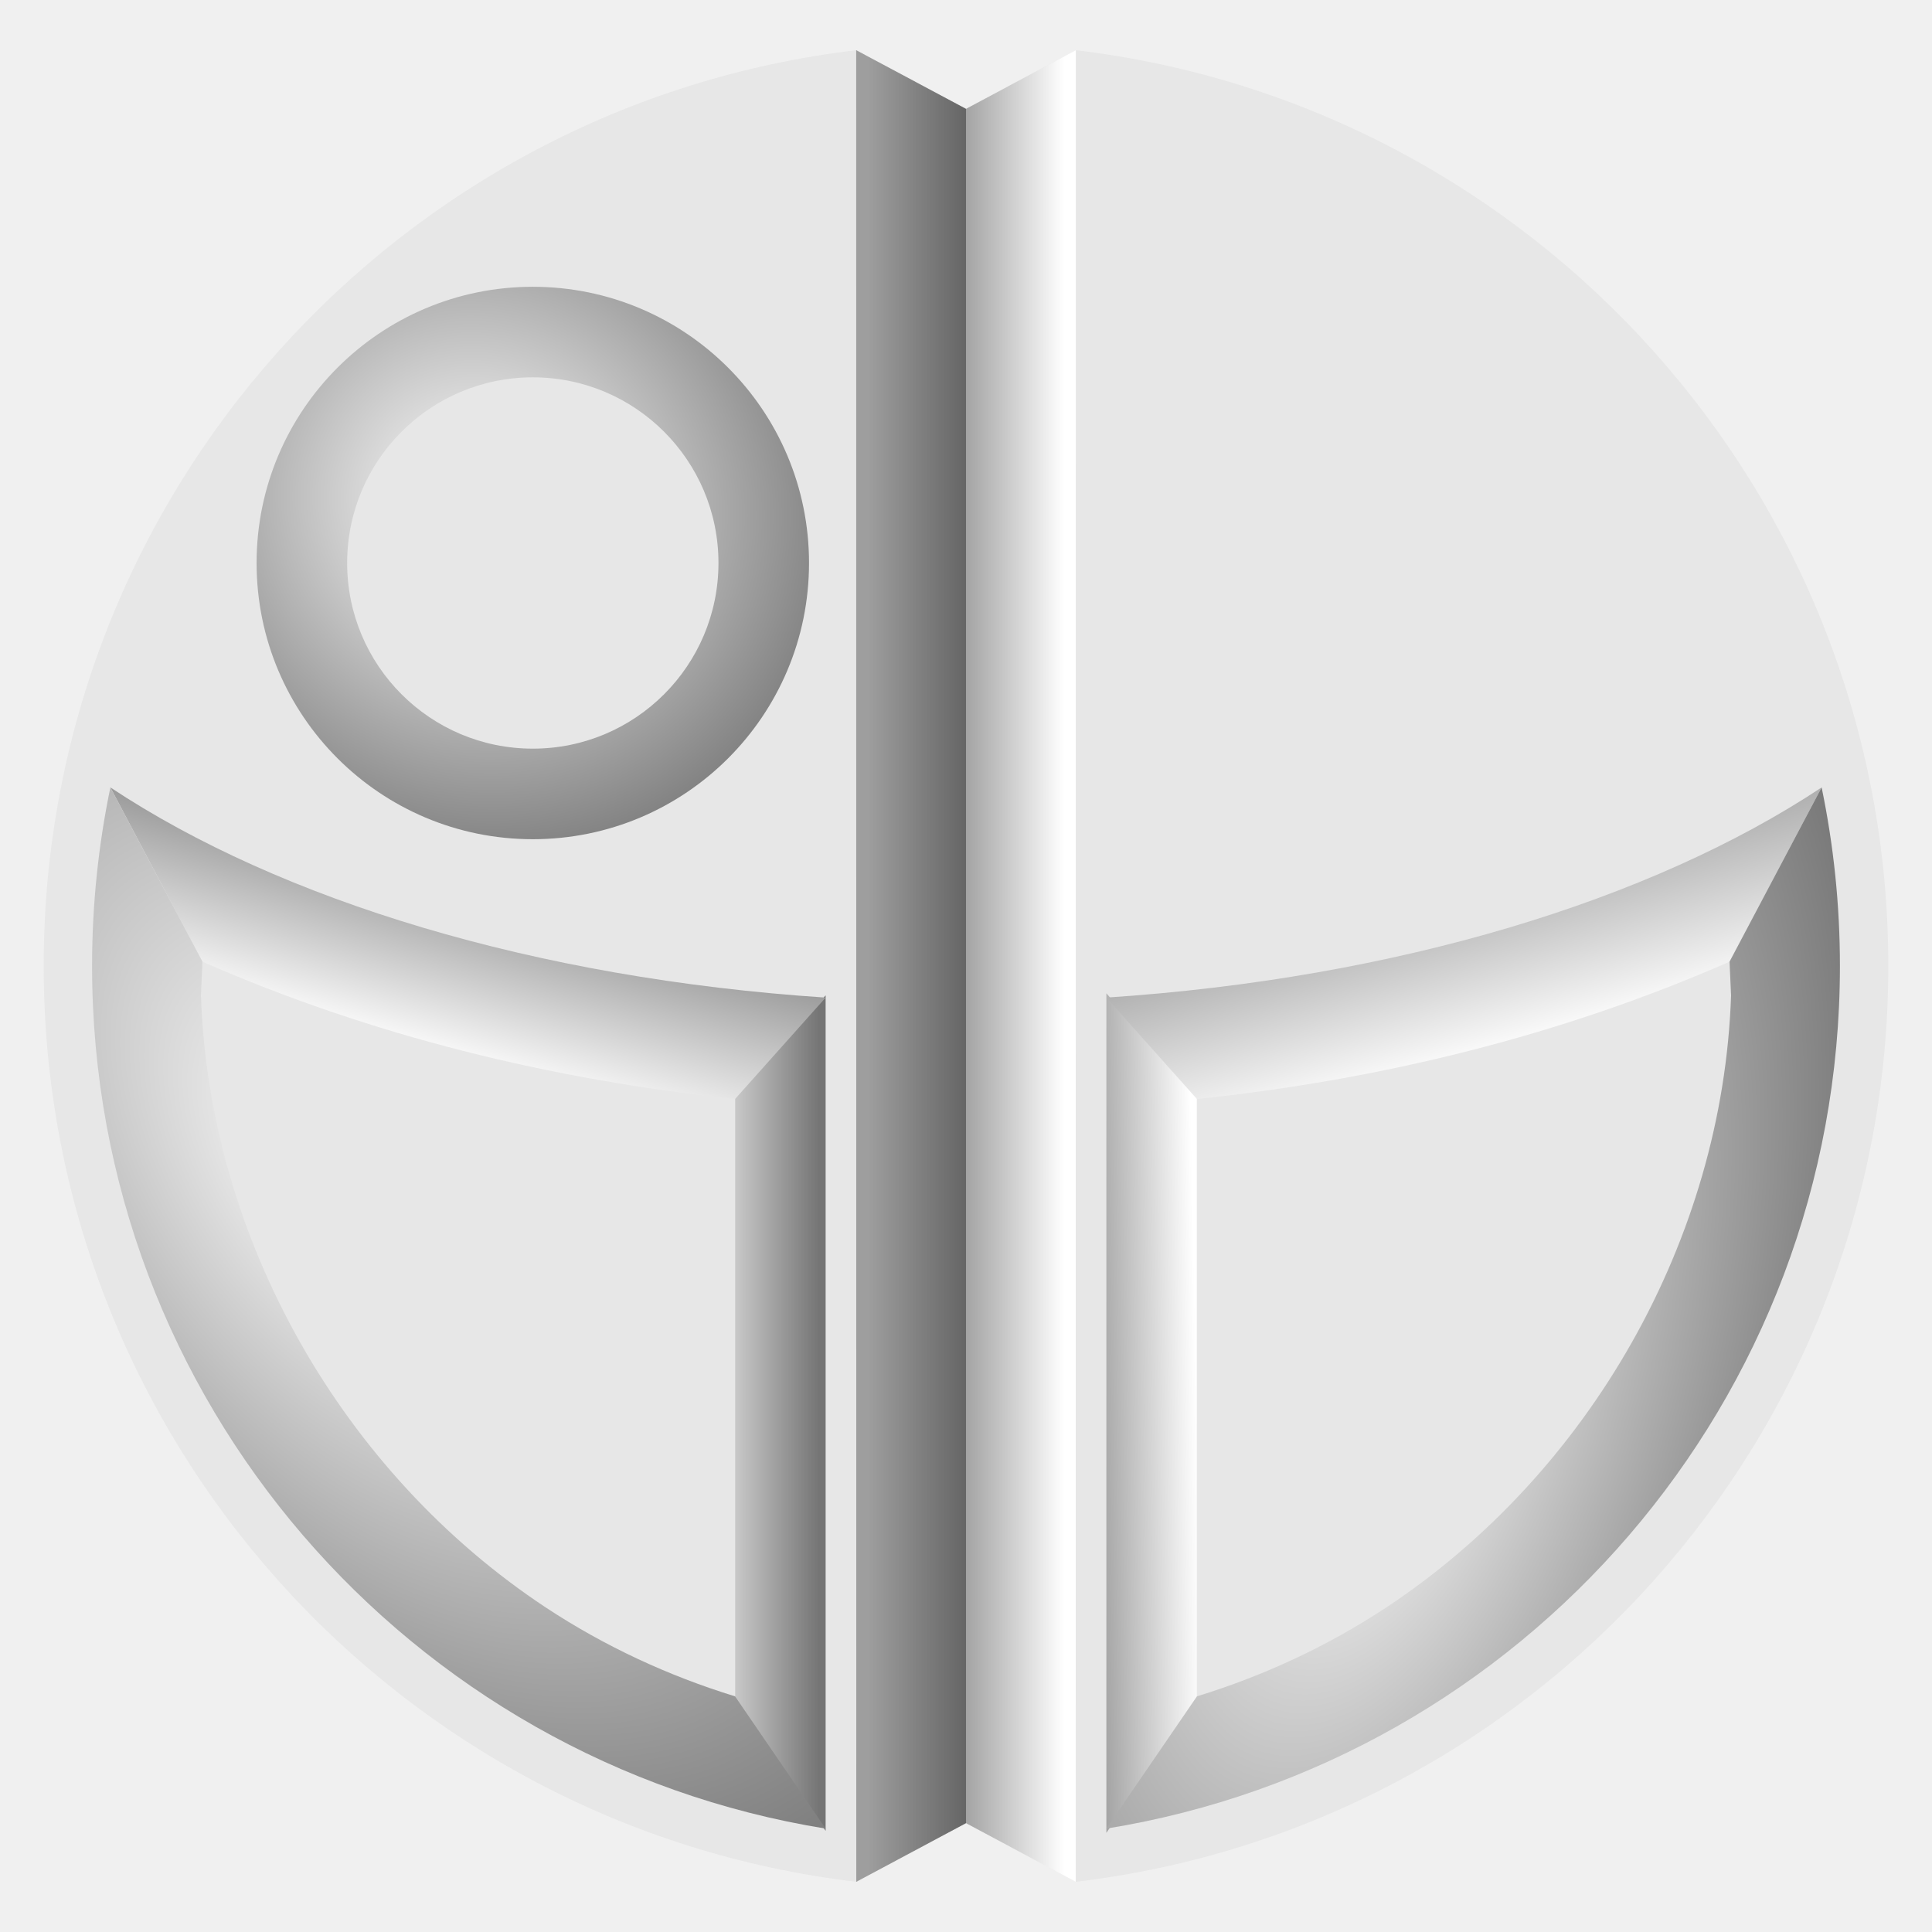
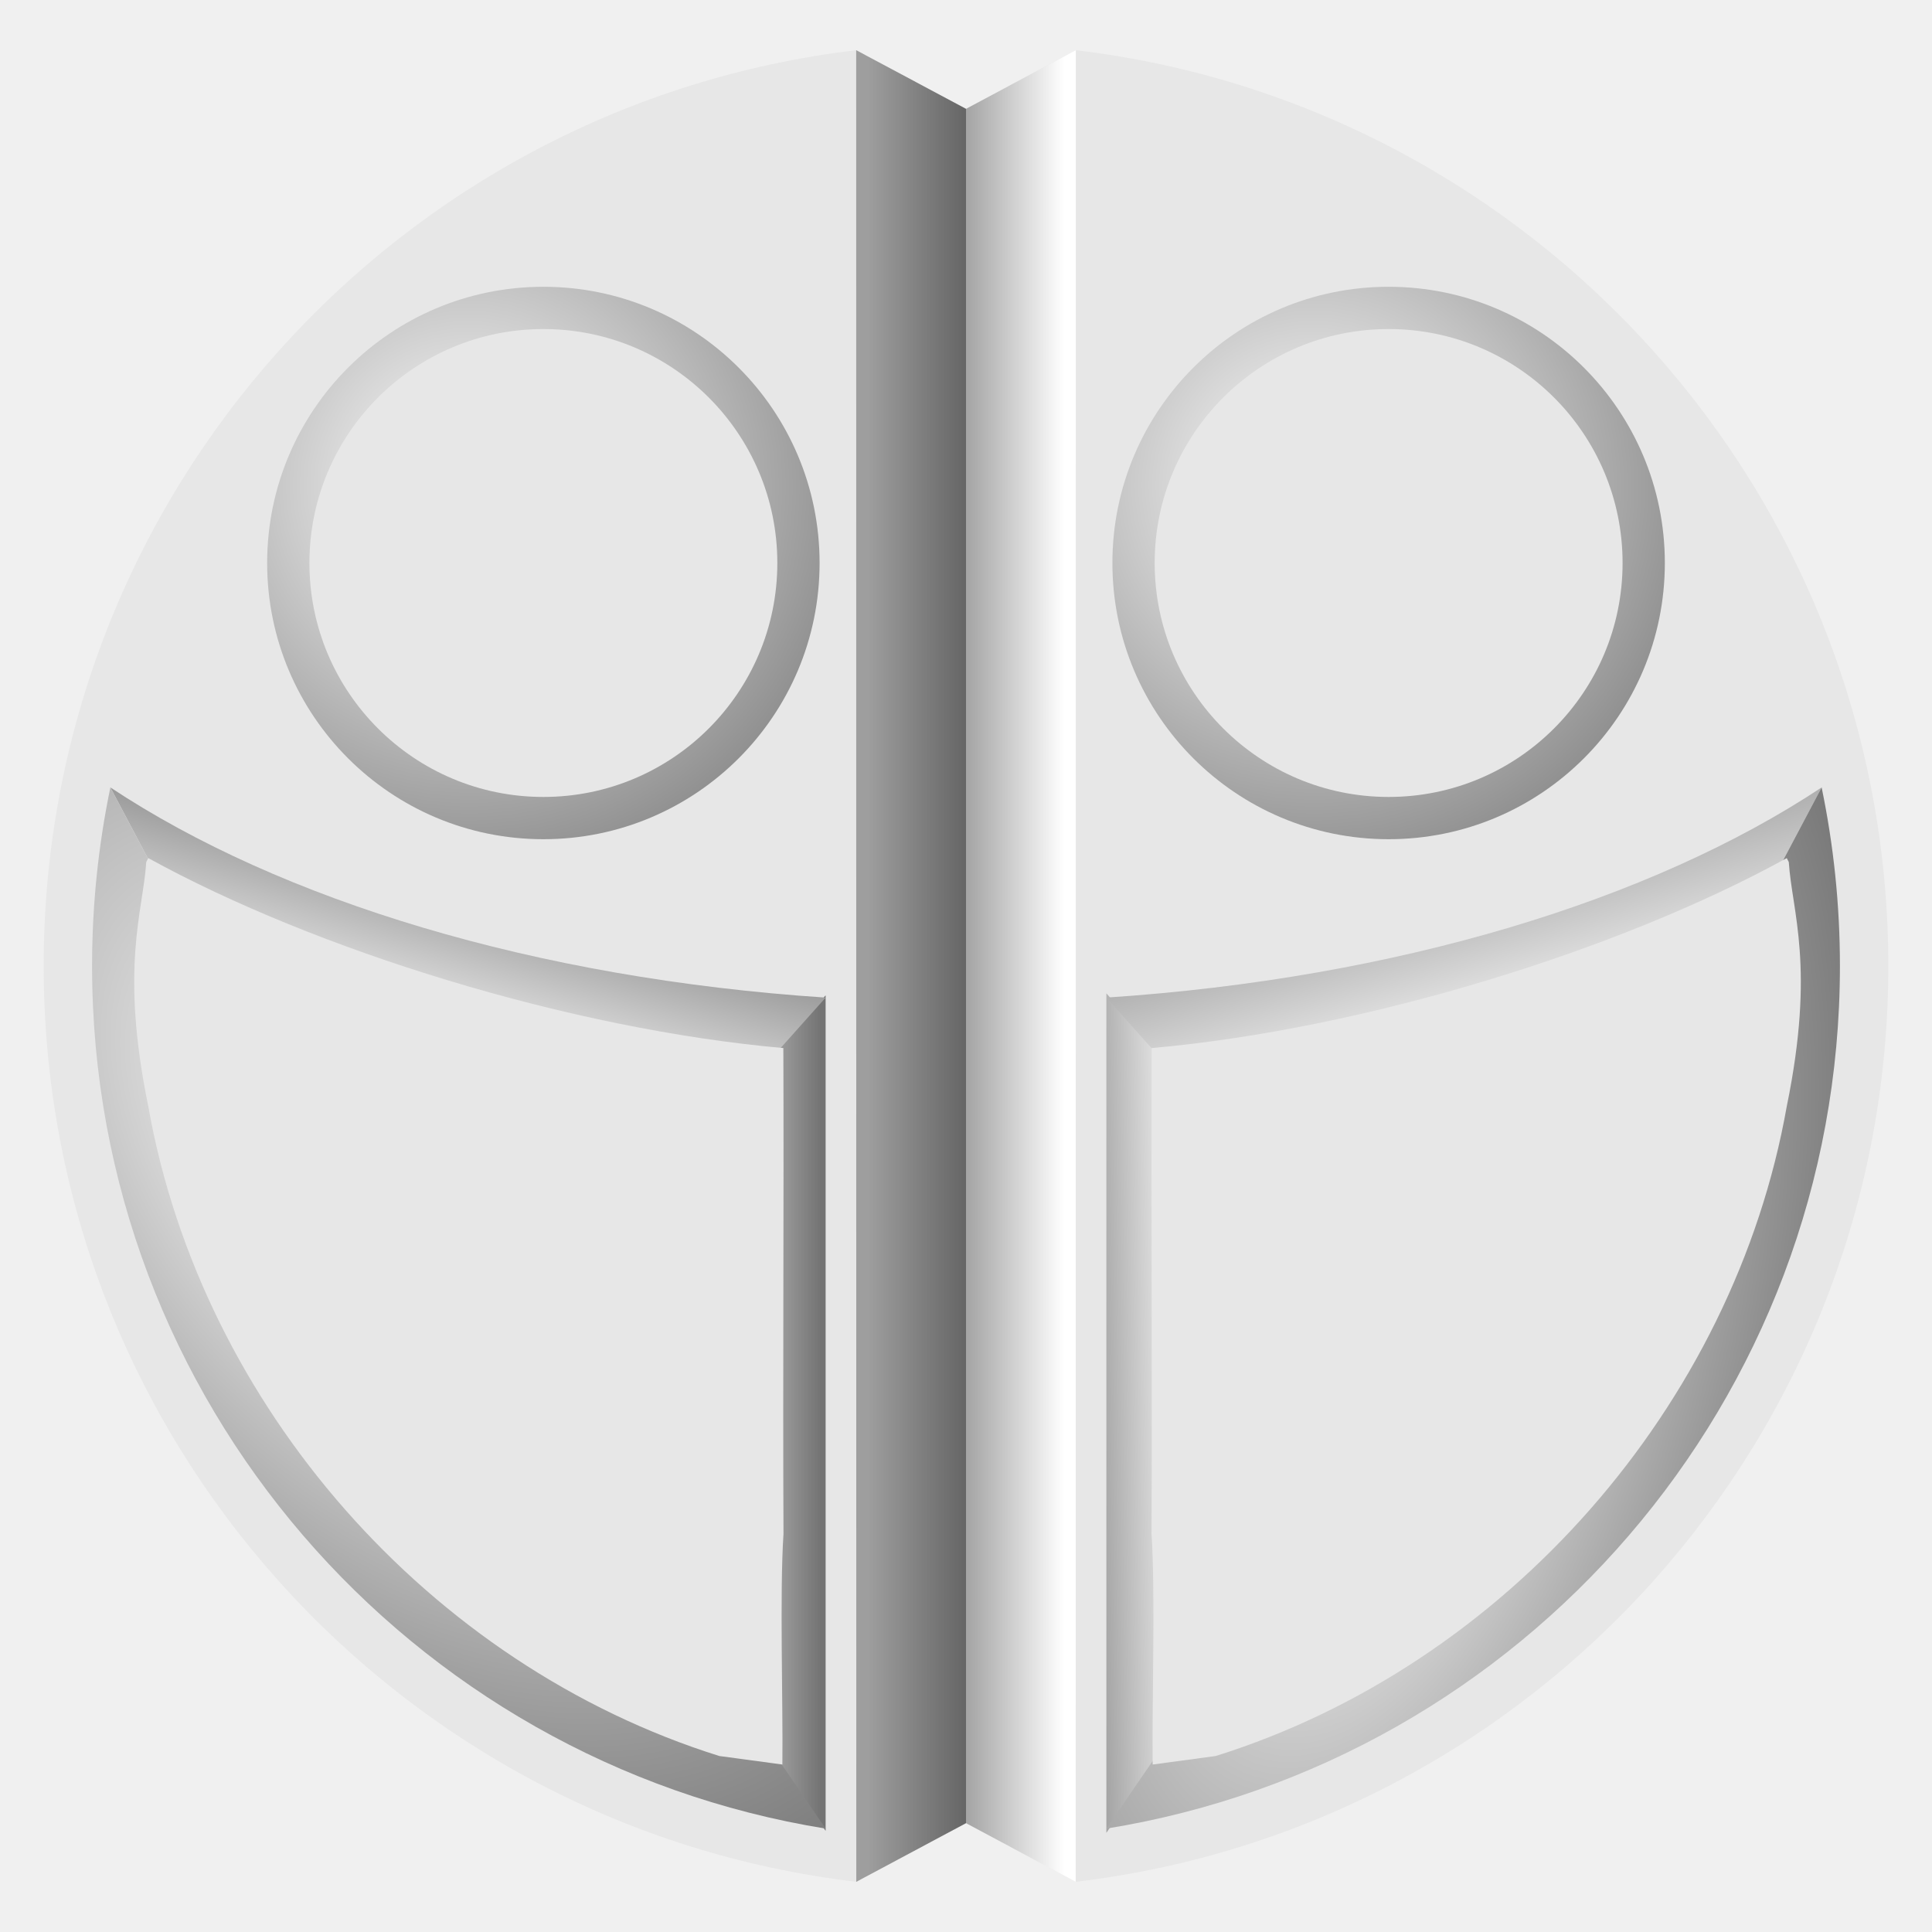
<svg xmlns="http://www.w3.org/2000/svg" xmlns:xlink="http://www.w3.org/1999/xlink" width="640" height="640" id="svg2" version="1.1">
  <defs id="defs4">
    <linearGradient id="linearGradient4079">
      <stop id="stop4081" offset="0" style="stop-color:#959595;stop-opacity:1;" />
      <stop id="stop4083" offset="1" style="stop-color:#515151;stop-opacity:1;" />
    </linearGradient>
    <linearGradient id="linearGradient4055">
      <stop style="stop-color:#ffffff;stop-opacity:1;" offset="0" id="stop4057" />
      <stop style="stop-color:#747474;stop-opacity:1;" offset="1" id="stop4059" />
    </linearGradient>
    <linearGradient id="linearGradient3993">
      <stop style="stop-color:#000000;stop-opacity:0;" offset="0" id="stop3995" />
      <stop id="stop4003" offset="0.5" style="stop-color:#000000;stop-opacity:0.358;" />
      <stop style="stop-color:#000000;stop-opacity:0;" offset="1" id="stop3997" />
    </linearGradient>
    <linearGradient id="linearGradient3975">
      <stop id="stop3977" offset="0" style="stop-color:#508249;stop-opacity:1;" />
      <stop style="stop-color:#79b171;stop-opacity:1;" offset="0.541" id="stop3979" />
      <stop id="stop3981" offset="1" style="stop-color:#508249;stop-opacity:1;" />
    </linearGradient>
    <linearGradient id="linearGradient3957">
      <stop style="stop-color:#508249;stop-opacity:1;" offset="0" id="stop3959" />
      <stop id="stop3965" offset="0.398" style="stop-color:#79b171;stop-opacity:1;" />
      <stop style="stop-color:#508249;stop-opacity:1;" offset="1" id="stop3961" />
    </linearGradient>
    <linearGradient id="linearGradient3925">
      <stop style="stop-color:#8dbc87;stop-opacity:1;" offset="0" id="stop3927" />
      <stop style="stop-color:#3a6035;stop-opacity:1;" offset="1" id="stop3929" />
    </linearGradient>
    <linearGradient id="linearGradient4510">
      <stop style="stop-color:#d0cfb8;stop-opacity:1;" offset="0" id="stop4512" />
      <stop id="stop4524" offset="0.5" style="stop-color:#ffffff;stop-opacity:1;" />
      <stop style="stop-color:#d0cfb8;stop-opacity:1;" offset="1" id="stop4514" />
    </linearGradient>
    <linearGradient id="linearGradient4500">
      <stop style="stop-color:#ffffff;stop-opacity:1;" offset="0" id="stop4502" />
      <stop style="stop-color:#909065;stop-opacity:1;" offset="1" id="stop4504" />
    </linearGradient>
    <linearGradient id="linearGradient4396">
      <stop style="stop-color:#272727;stop-opacity:1;" offset="0" id="stop4398" />
      <stop style="stop-color:#707070;stop-opacity:1;" offset="1" id="stop4400" />
    </linearGradient>
    <linearGradient xlink:href="#linearGradient4396" id="linearGradient4402" x1="344.736" y1="143.578" x2="350.529" y2="184.994" gradientUnits="userSpaceOnUse" />
    <linearGradient xlink:href="#linearGradient4396" id="linearGradient4410" x1="227.233" y1="249.219" x2="274.44" y2="264.371" gradientUnits="userSpaceOnUse" />
    <radialGradient xlink:href="#linearGradient4396" id="radialGradient4418" cx="323.302" cy="350.684" fx="323.302" fy="350.684" r="104.188" gradientTransform="matrix(1.339621,1.030813,-1.432201,1.861254,369.2266,-615.3112)" gradientUnits="userSpaceOnUse" />
    <radialGradient xlink:href="#linearGradient4500" id="radialGradient4506" cx="195.353" cy="131.088" fx="195.353" fy="131.088" r="286.891" gradientTransform="matrix(0.8568745,0.9989714,-1.332576,1.143026,195.8467,-197.5273)" gradientUnits="userSpaceOnUse" />
    <linearGradient xlink:href="#linearGradient4510" id="linearGradient4522" x1="195.951" y1="301.748" x2="388.303" y2="351.748" gradientUnits="userSpaceOnUse" />
    <linearGradient xlink:href="#linearGradient3993" id="linearGradient4001" x1="253.344" y1="320" x2="387.125" y2="320" gradientUnits="userSpaceOnUse" gradientTransform="translate(0,-980)" />
    <linearGradient xlink:href="#linearGradient3993-7" id="linearGradient3996-1" x1="287.438" y1="320" x2="352.562" y2="320" gradientUnits="userSpaceOnUse" />
    <linearGradient id="linearGradient3993-7">
      <stop style="stop-color:#000000;stop-opacity:0;" offset="0" id="stop3995-4" />
      <stop id="stop4003-0" offset="0.5" style="stop-color:#000000;stop-opacity:0.358;" />
      <stop style="stop-color:#000000;stop-opacity:0;" offset="1" id="stop3997-9" />
    </linearGradient>
    <linearGradient y2="320" x2="352.562" y1="320" x1="287.438" gradientUnits="userSpaceOnUse" id="linearGradient3051" xlink:href="#linearGradient3993-7" />
-     <radialGradient xlink:href="#linearGradient4055" id="radialGradient4061" cx="177.414" cy="183.71" fx="177.414" fy="183.71" r="101" gradientUnits="userSpaceOnUse" gradientTransform="matrix(1.22065,0.7844979,-0.7484146,1.164505,123.1856,-159.6853)" />
+     <radialGradient xlink:href="#linearGradient4055" id="radialGradient4061" cx="174.114" cy="182.666" fx="174.114" fy="182.666" r="101" gradientUnits="userSpaceOnUse" gradientTransform="matrix(1.371073,1.083934,-1.080498,1.366727,153.1771,-251.5791)" />
    <linearGradient xlink:href="#linearGradient4055" id="linearGradient4069" x1="160.001" y1="355.549" x2="181.722" y2="279.952" gradientUnits="userSpaceOnUse" />
    <linearGradient xlink:href="#linearGradient4055" id="linearGradient4077" x1="225.121" y1="464.117" x2="271.67" y2="464.117" gradientUnits="userSpaceOnUse" gradientTransform="matrix(1,0,0,1.005449,0,-2.550715)" />
    <linearGradient xlink:href="#linearGradient4055" id="linearGradient4099" x1="396.5" y1="467.109" x2="346.5" y2="468.109" gradientUnits="userSpaceOnUse" gradientTransform="matrix(1,0,0,1.010275,0,-4.809675)" />
    <linearGradient xlink:href="#linearGradient4055" id="linearGradient4107" x1="499.436" y1="349.223" x2="472.623" y2="254.47" gradientUnits="userSpaceOnUse" />
    <radialGradient xlink:href="#linearGradient4055" id="radialGradient4117" cx="474.829" cy="461.846" fx="474.829" fy="461.846" r="121.5" gradientTransform="matrix(1.140458,0.3831929,-0.7732725,2.301412,271.7901,-780.44)" gradientUnits="userSpaceOnUse" />
    <radialGradient xlink:href="#linearGradient4055" id="radialGradient4119" cx="176.328" cy="428.54" fx="176.328" fy="428.54" r="121.5" gradientTransform="matrix(-1.451281,-1.912566,1.093327,-0.8296317,-97.40238,1080.81)" gradientUnits="userSpaceOnUse" />
+     <radialGradient xlink:href="#linearGradient4055-3" id="radialGradient4061-8" cx="174.114" cy="182.666" fx="174.114" fy="182.666" r="101" gradientUnits="userSpaceOnUse" gradientTransform="matrix(1.371073,1.083934,-1.080498,1.366727,153.1771,-251.5791)" />
+     <linearGradient id="linearGradient4055-3">
+       <stop style="stop-color:#ffffff;stop-opacity:1;" offset="0" id="stop4057-8" />
+       <stop style="stop-color:#747474;stop-opacity:1;" offset="1" id="stop4059-6" />
+     </linearGradient>
+     <radialGradient r="101" fy="182.666" fx="174.114" cy="182.666" cx="174.114" gradientTransform="matrix(1.371073,1.083934,-1.080498,1.366727,153.1771,-251.5791)" gradientUnits="userSpaceOnUse" id="radialGradient4219" xlink:href="#linearGradient4055-3" />
+     <radialGradient xlink:href="#linearGradient4055" id="radialGradient4246" gradientUnits="userSpaceOnUse" gradientTransform="matrix(1.371073,1.083934,-1.080498,1.366727,153.1771,-251.5791)" cx="174.114" cy="182.666" fx="174.114" fy="182.666" r="101" />
+     <radialGradient xlink:href="#linearGradient4055-3" id="radialGradient4248" gradientUnits="userSpaceOnUse" gradientTransform="matrix(1.371073,1.083934,-1.080498,1.366727,153.1771,-251.5791)" cx="174.114" cy="182.666" fx="174.114" fy="182.666" r="101" />
  </defs>
  <g id="layer5" style="display:inline">
    <path style="fill:#e7e7e7;fill-opacity:1;stroke:none;display:inline" d="M 283.625,16.625 C 132.032,34.613 14.469,163.567 14.469,320 c 5e-6,156.444 117.579,285.403 269.188,303.375 L 320,603.938 320,36.062 z" id="path3075-7-1" />
    <path style="fill:#e7e7e7;fill-opacity:1;stroke:none;display:inline" d="M 356.375,16.625 320,36.062 l 0,567.875 36.344,19.438 C 507.952,605.403 625.531,476.444 625.531,320 625.531,163.567 507.968,34.613 356.375,16.625 z" id="path3075-1-4-7" />
    <path style="fill:#ffffff;fill-opacity:1;stroke:none;display:inline" d="M 356.375,16.625 320,36.062 l 0,567.875 36.344,19.438 z" id="rect3884-1-4" />
    <path style="fill:#9e9e9e;fill-opacity:1;stroke:none;display:inline" d="m 283.625,16.625 0.031,606.75 L 320,603.938 320,36.062 z" id="rect3884-1-4-4" />
  </g>
  <g id="layer1">
    <path style="fill:url(#linearGradient3051);fill-opacity:1;stroke:none;display:inline" d="m 287.438,18.656 0,602.688 L 320,603.938 l 32.562,17.406 0,-602.688 L 320,36.062 287.438,18.656 z" id="rect3884-1-4-1" />
  </g>
  <g id="layer2" style="display:none">
    <g id="g3086" transform="translate(-1.327045,0)">
      <path transform="translate(-3.74385,-3.300021)" d="m 325.071,628.839 a 305.539,305.539 0 1 1 0,-611.078" id="path3075-7" style="fill:#ececec;fill-opacity:1;stroke:none;display:inline" />
      <path d="m 325.071,628.839 a 305.539,305.539 0 1 1 0,-611.078" id="path3075-1-4" style="fill:#ececec;fill-opacity:1;stroke:none;display:inline" transform="matrix(-1,0,0,1,646.3979,-3.300021)" />
    </g>
    <rect style="fill:#00ff00;fill-opacity:1;stroke:none;display:inline" id="rect3884-1" width="65.111" height="943.116" x="287.445" y="-141.596" />
    <rect style="fill:#0000ff;fill-opacity:1;stroke:none;display:inline" id="rect3888-7" width="284.748" height="284.748" x="-65.067" y="-427.908" ry="0" transform="matrix(0.8819297,0.4713809,-0.8819297,0.4713809,0,0)" />
    <rect style="fill:#0000ff;fill-opacity:1;stroke:none;display:inline" id="rect3888-7-1" width="284.748" height="284.748" x="822.016" y="459.176" ry="0" transform="matrix(0.8819297,0.4713809,-0.8819297,0.4713809,0,0)" />
    <path style="opacity:0.897;fill:#00ff00;fill-opacity:1;stroke:none;display:inline" d="M 36.562,260.844 C 32.596,279.943 30.5,299.725 30.5,320 c 0,159.886 129.614,289.5 289.5,289.5 159.886,0 289.5,-129.614 289.5,-289.5 0,-20.275 -2.096,-40.057 -6.062,-59.156 C 538.187,304.105 435.516,332 320,332 204.484,332 101.813,304.105 36.562,260.844 z" id="path3075-74" />
    <path style="opacity:0.897;fill:#00ffff;fill-opacity:1;stroke:none;display:inline" d="M 570,319.125 C 483.302,358.702 386.269,370.163 291.626,367.4 214.657,364.767 137.676,349.551 67.062,318.562 c -2.83,2.69 0.27,7.652 -0.499,11.218 2.729,80.791 46.912,158.244 114.265,202.76 76.804,50.671 181.566,54.588 261.859,9.803 79.843,-43.878 133.148,-133.368 130.907,-224.906 -1.198,0.562 -2.396,1.125 -3.594,1.688 z" id="path3075-1-0" />
  </g>
  <g id="layer3" style="display:inline">
    <path style="fill:url(#linearGradient4077);fill-opacity:1;stroke:none;display:inline" d="m 273.5,606.5 0,-276.781 -30,33.777 0,198.953 z" id="path3075-4" />
-     <path style="opacity:1;fill:#e7e7e7;fill-opacity:1;stroke:none;display:inline" d="m 67.062,318.562 c -2.83,2.69 0.269,7.653 -0.5,11.219 2.729,80.791 46.928,158.233 114.281,202.75 19.391,12.793 40.545,22.605 62.656,29.406 l 0,-197.875 c -60.69,-6.349 -120.561,-20.978 -176.438,-45.5 z" id="path3075-1-8" />
    <path style="opacity:1;fill:url(#linearGradient4069);fill-opacity:1;stroke:none;display:inline" d="m 36.562,260.844 30.5,57.719 c 55.876,24.522 115.748,39.151 176.438,45.5 l 30,-33.594 C 177.171,324.096 92.909,298.201 36.562,260.844 z" id="path3075-4-2" />
    <path style="opacity:1;fill:url(#radialGradient4119);fill-opacity:1;stroke:none;display:inline" d="M 36.562,260.844 C 32.596,279.943 30.5,299.725 30.5,320 c 0,144.057 105.222,263.503 243,285.75 l -30,-43.812 C 221.388,555.136 200.235,545.324 180.844,532.531 113.49,488.015 69.292,410.572 66.562,329.781 l 0.5,-11.219 z" id="path3075-4-4" />
    <path style="fill:url(#linearGradient4099);fill-opacity:1;stroke:none;display:inline" d="m 366.5,607.164 0,-278.11 30,33.939 0,199.908 z" id="path3075-4-5" />
-     <path style="fill:#e7e7e7;fill-opacity:1;stroke:none;display:inline;opacity:1" d="m 572.938,318.562 c 2.83,2.69 -0.269,7.653 0.5,11.219 -2.729,80.791 -46.928,158.233 -114.281,202.75 -19.391,12.793 -40.545,22.605 -62.656,29.406 l 0,-197.875 c 60.69,-6.349 120.561,-20.978 176.438,-45.5 z" id="path3075-1-8-5" />
    <path style="opacity:1;fill:url(#linearGradient4107);fill-opacity:1;stroke:none;display:inline" d="m 603.438,260.844 -30.5,57.719 c -55.876,24.522 -115.748,39.151 -176.438,45.5 l -30,-33.594 c 96.329,-6.373 180.591,-32.268 236.938,-69.625 z" id="path3075-4-2-1" />
    <path style="opacity:1;fill:url(#radialGradient4117);fill-opacity:1;stroke:none;display:inline" d="M 603.438,260.844 C 607.404,279.943 609.5,299.725 609.5,320 c 0,144.057 -105.222,263.503 -243,285.75 l 30,-43.812 c 22.112,-6.801 43.265,-16.613 62.656,-29.406 67.354,-44.517 111.552,-121.959 114.281,-202.75 l -0.5,-11.219 z" id="path3075-4-4-7" />
-     <path style="fill:url(#radialGradient4061);fill-opacity:1;stroke:none" id="path4051" d="m 323,215 a 101,101 0 1 1 -202,0 101,101 0 1 1 202,0 z" transform="matrix(0.9059406,0,0,0.9059406,-24.61881,-8.277228)" />
-     <path style="fill:#e7e7e7;fill-opacity:1;stroke:none" id="path4053" d="m 233,174 a 59,59 0 1 1 -118,0 59,59 0 1 1 118,0 z" transform="matrix(1.042373,0,0,1.042373,-4.872886,5.127114)" />
+     <path style="fill:#e7e7e7;fill-opacity:1;stroke:none;display:inline" d="m 49.095,366.36 c 17.538,99.285 93.114,185.235 189.2,215.344 l 20.876,2.816 c 0.238,-20.262 -0.926,-56.859 0.367,-76.395 -0.241,-53.646 0.156,-107.292 -0.045,-160.938 -70.884,-6.279 -155.14,-32.508 -210.38,-62.935 l -0.667,1.332 c -1.043,16.403 -8.796,34.62 0.649,80.777 z" id="path3075-1-8" />
+     <path style="fill:#e7e7e7;fill-opacity:1;stroke:none;display:inline" d="m 591.913,366.36 c -17.538,99.285 -93.114,185.235 -189.2,215.344 l -20.876,2.816 c -0.238,-20.262 0.926,-56.859 -0.367,-76.395 0.241,-53.646 -0.156,-107.292 0.045,-160.938 70.884,-6.279 155.14,-32.508 210.38,-62.935 l 0.667,1.332 c 1.043,16.403 8.796,34.62 -0.649,80.777 z" id="path3075-1-8-9" />
+     <path style="fill:url(#radialGradient4246);fill-opacity:1;stroke:none" id="path4051" d="m 323,215 a 101,101 0 1 1 -202,0 101,101 0 1 1 202,0 z" transform="matrix(0.9059406,0,0,0.9059406,-21.11881,-8.277228)" />
+     <path style="fill:#e7e7e7;fill-opacity:1;stroke:none" id="path4053" d="m 233,174 a 59,59 0 1 1 -118,0 59,59 0 1 1 118,0 z" transform="matrix(1.313559,0,0,1.313559,-48.55932,-42.05932)" />
+     <path style="fill:url(#radialGradient4248);fill-opacity:1;stroke:none;display:inline" id="path4051-9" d="m 323,215 a 101,101 0 1 1 -202,0 101,101 0 1 1 202,0 z" transform="matrix(0.9059406,0,0,0.9059406,258.8812,-8.277227)" />
+     <path style="fill:#e7e7e7;fill-opacity:1;stroke:none;display:inline" id="path4053-8" d="m 233,174 a 59,59 0 1 1 -118,0 59,59 0 1 1 118,0 z" transform="matrix(1.313559,0,0,1.313559,231.4407,-42.05932)" />
  </g>
</svg>
